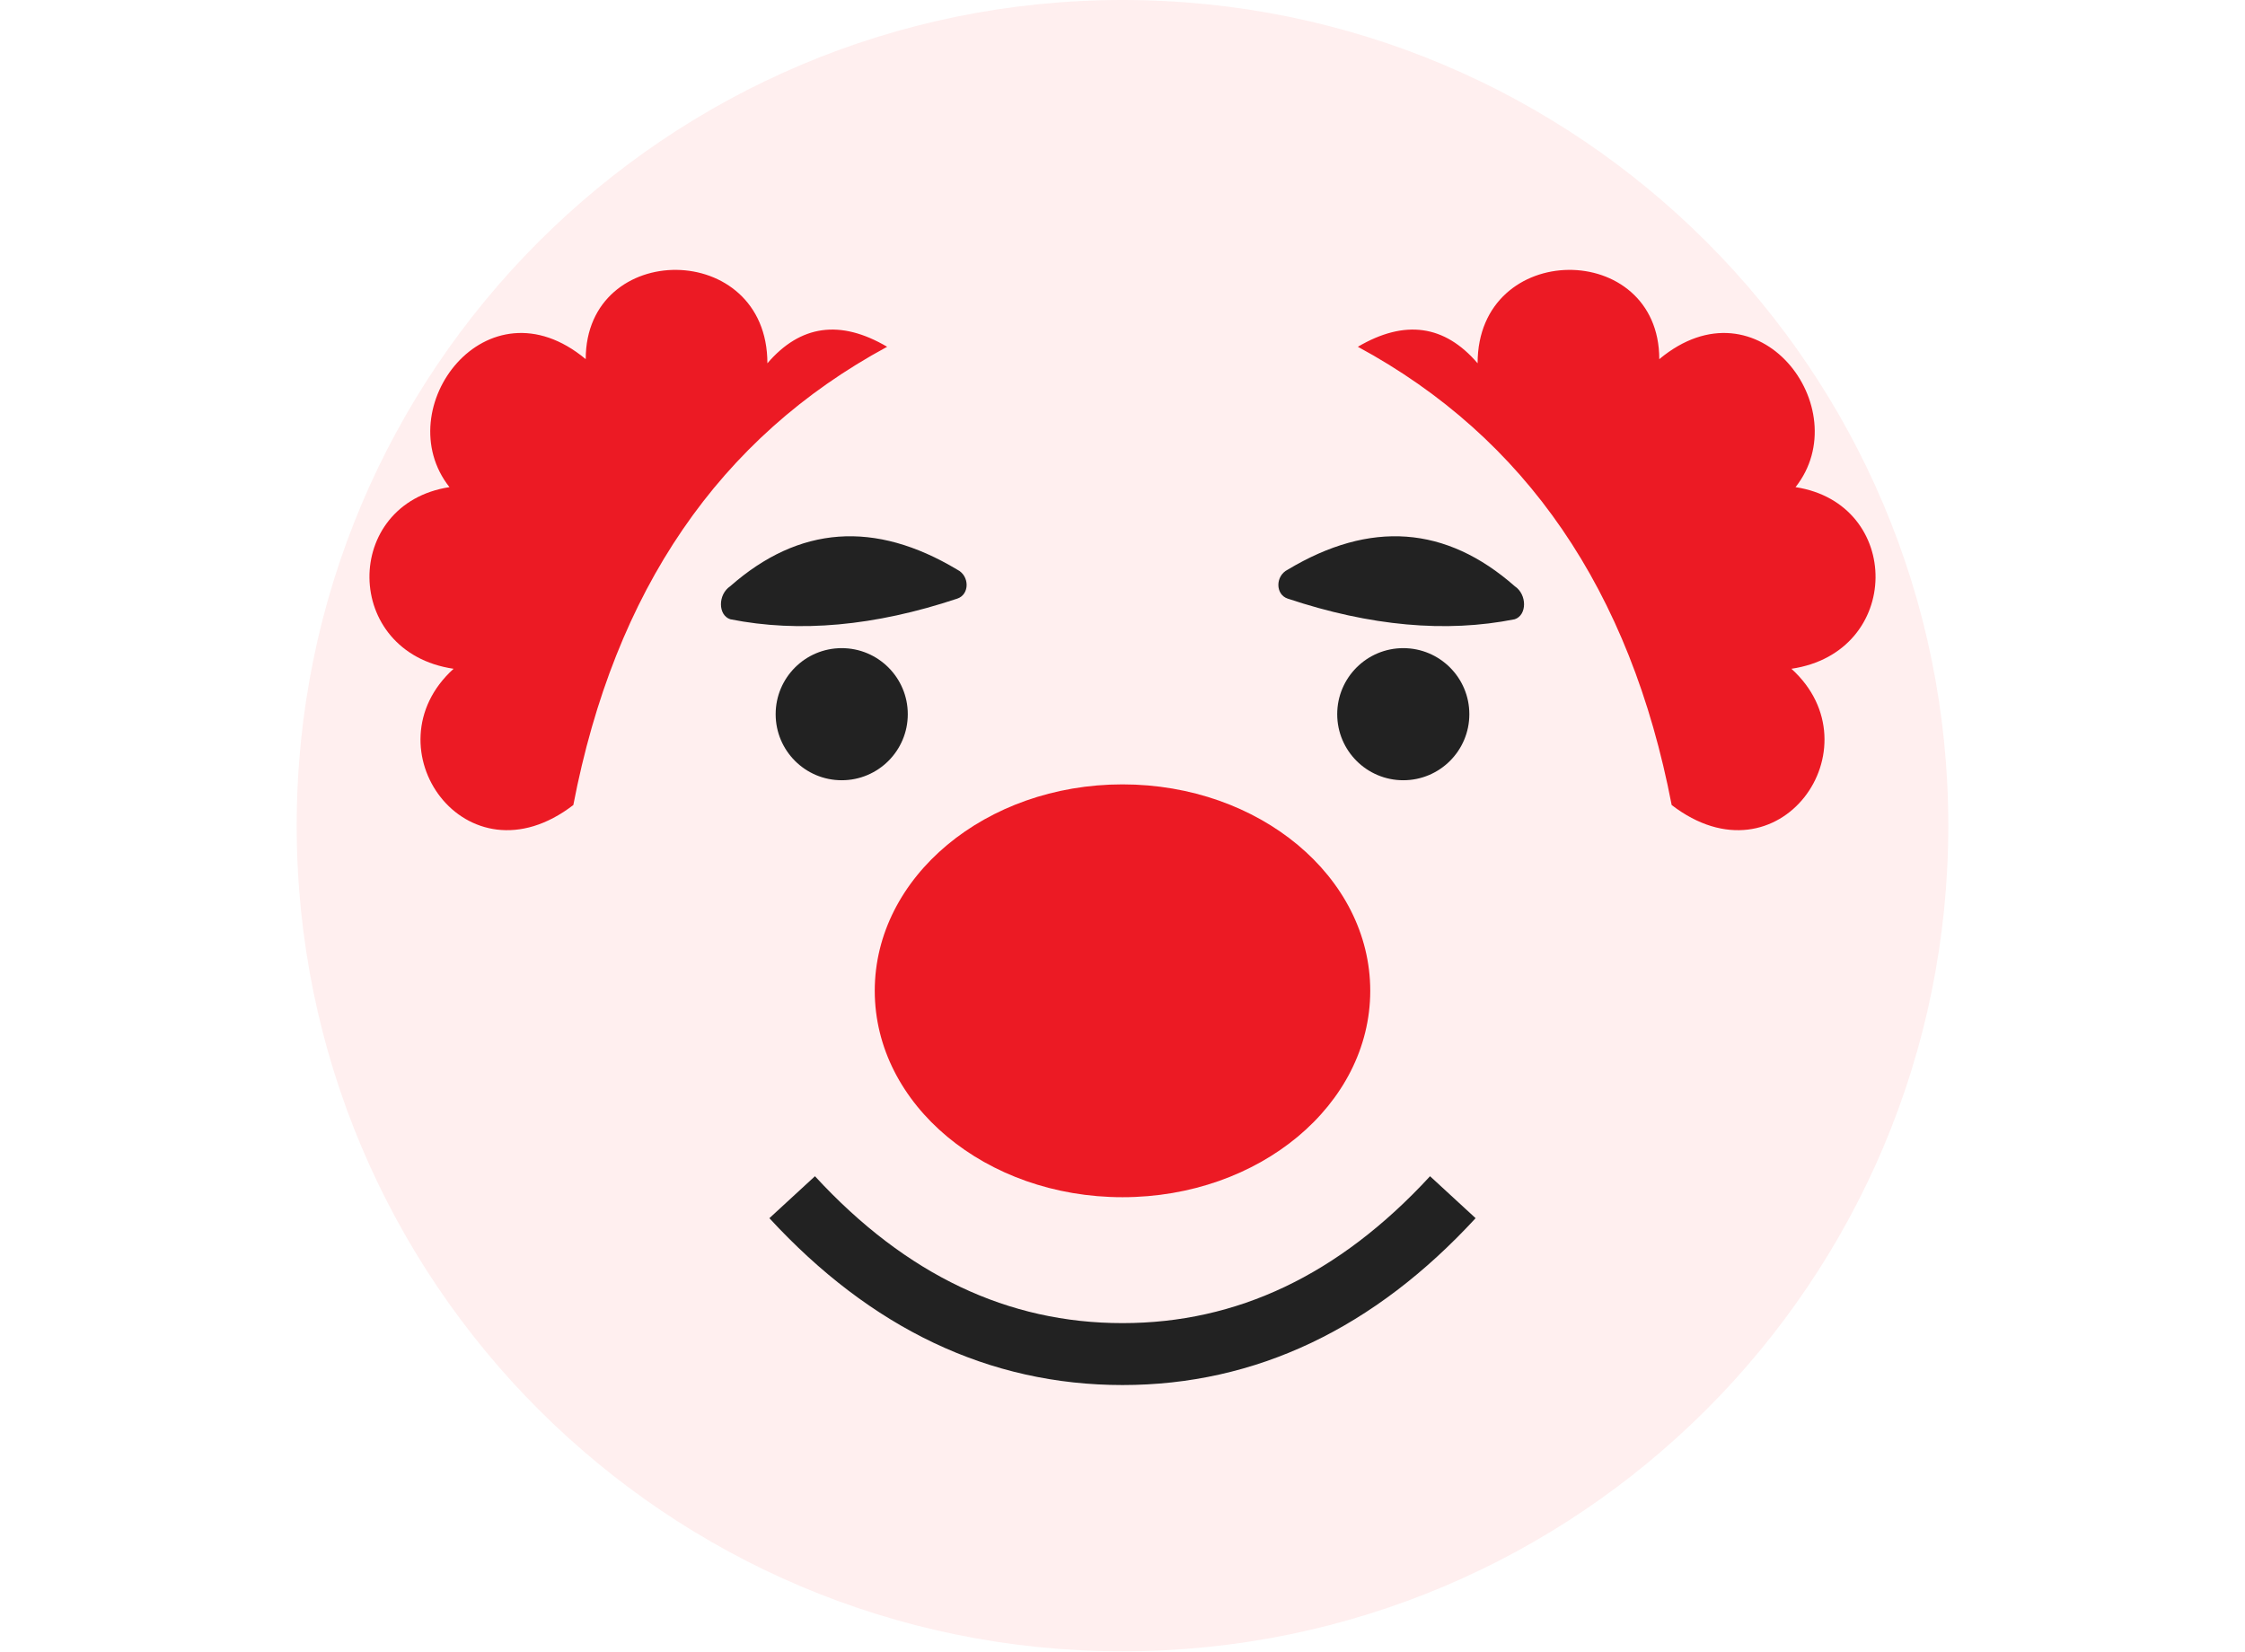
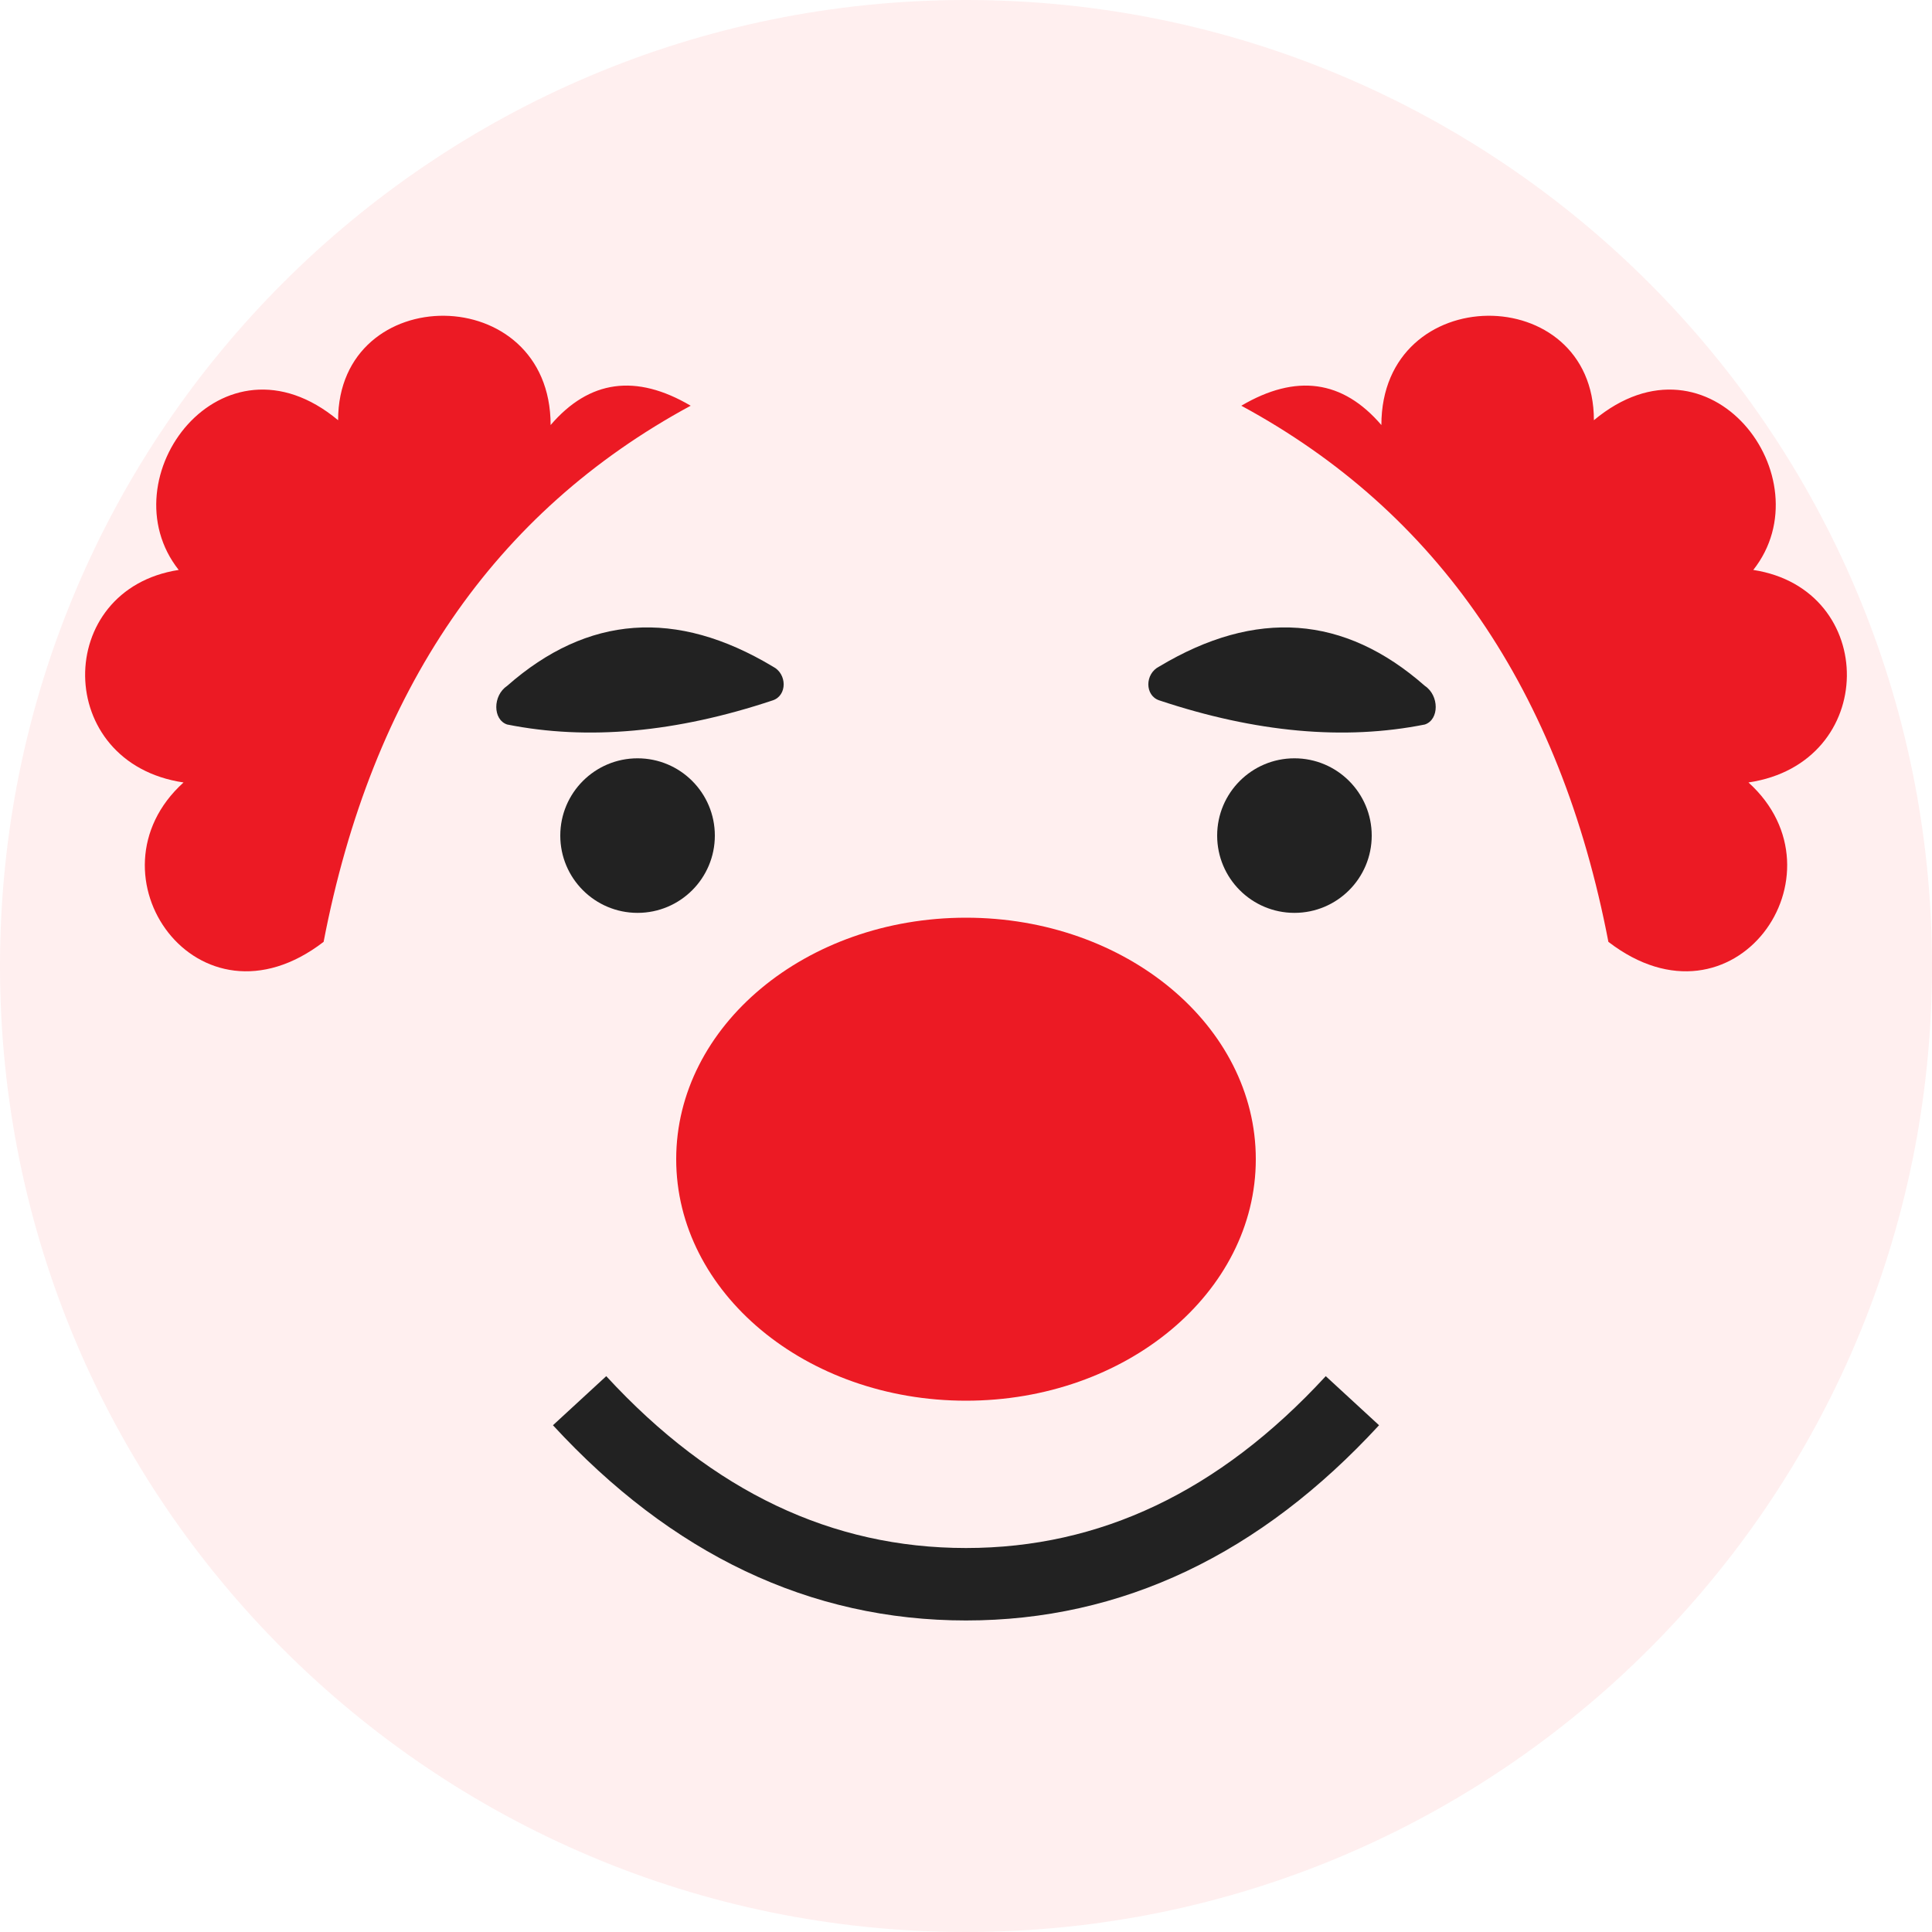
- <svg xmlns="http://www.w3.org/2000/svg" width="367" height="270" viewBox="0 0 400 400">
+ <svg xmlns="http://www.w3.org/2000/svg" width="200" height="200" viewBox="0 0 400 400">
  <g>
    <circle cx="200" cy="200" r="200" fill="#FFEFEF" />
    <path fill="none" stroke="#222" stroke-width="15" d="M120,290 Q155,328 200,328 Q245,328 280,290" />
    <g fill="#222">
      <circle cx="132" cy="173" r="16" />
      <circle cx="268" cy="173" r="16" />
      <path d="M105,150 Q130,155 160,145 C163,144 163,139.5 160,138 Q130,120 105,142 C102,144 102,149 105,150Z" />
      <path d="M295,150 Q270,155 240,145 C237,144 237,139.5 240,138 Q270,120 295,142 C298,144 298,149 295,150Z" />
    </g>
    <g fill="#EC1A24">
      <ellipse cx="200" cy="240" rx="60" ry="50" />
      <path d="M67,195 Q82,117 143,84 126,74 114,88 C114,58 70,58 70,87 46,67 22,99 37,118 11,122 11,158 38,162 17,181 41,215 67,195" />
      <path d="M333,195 Q318,117 257,84 274,74 286,88 C286,58 330,58 330,87 354,67 378,99 363,118 389,122 389,158 362,162 383,181 359,215 333,195" />
    </g>
  </g>
</svg>
